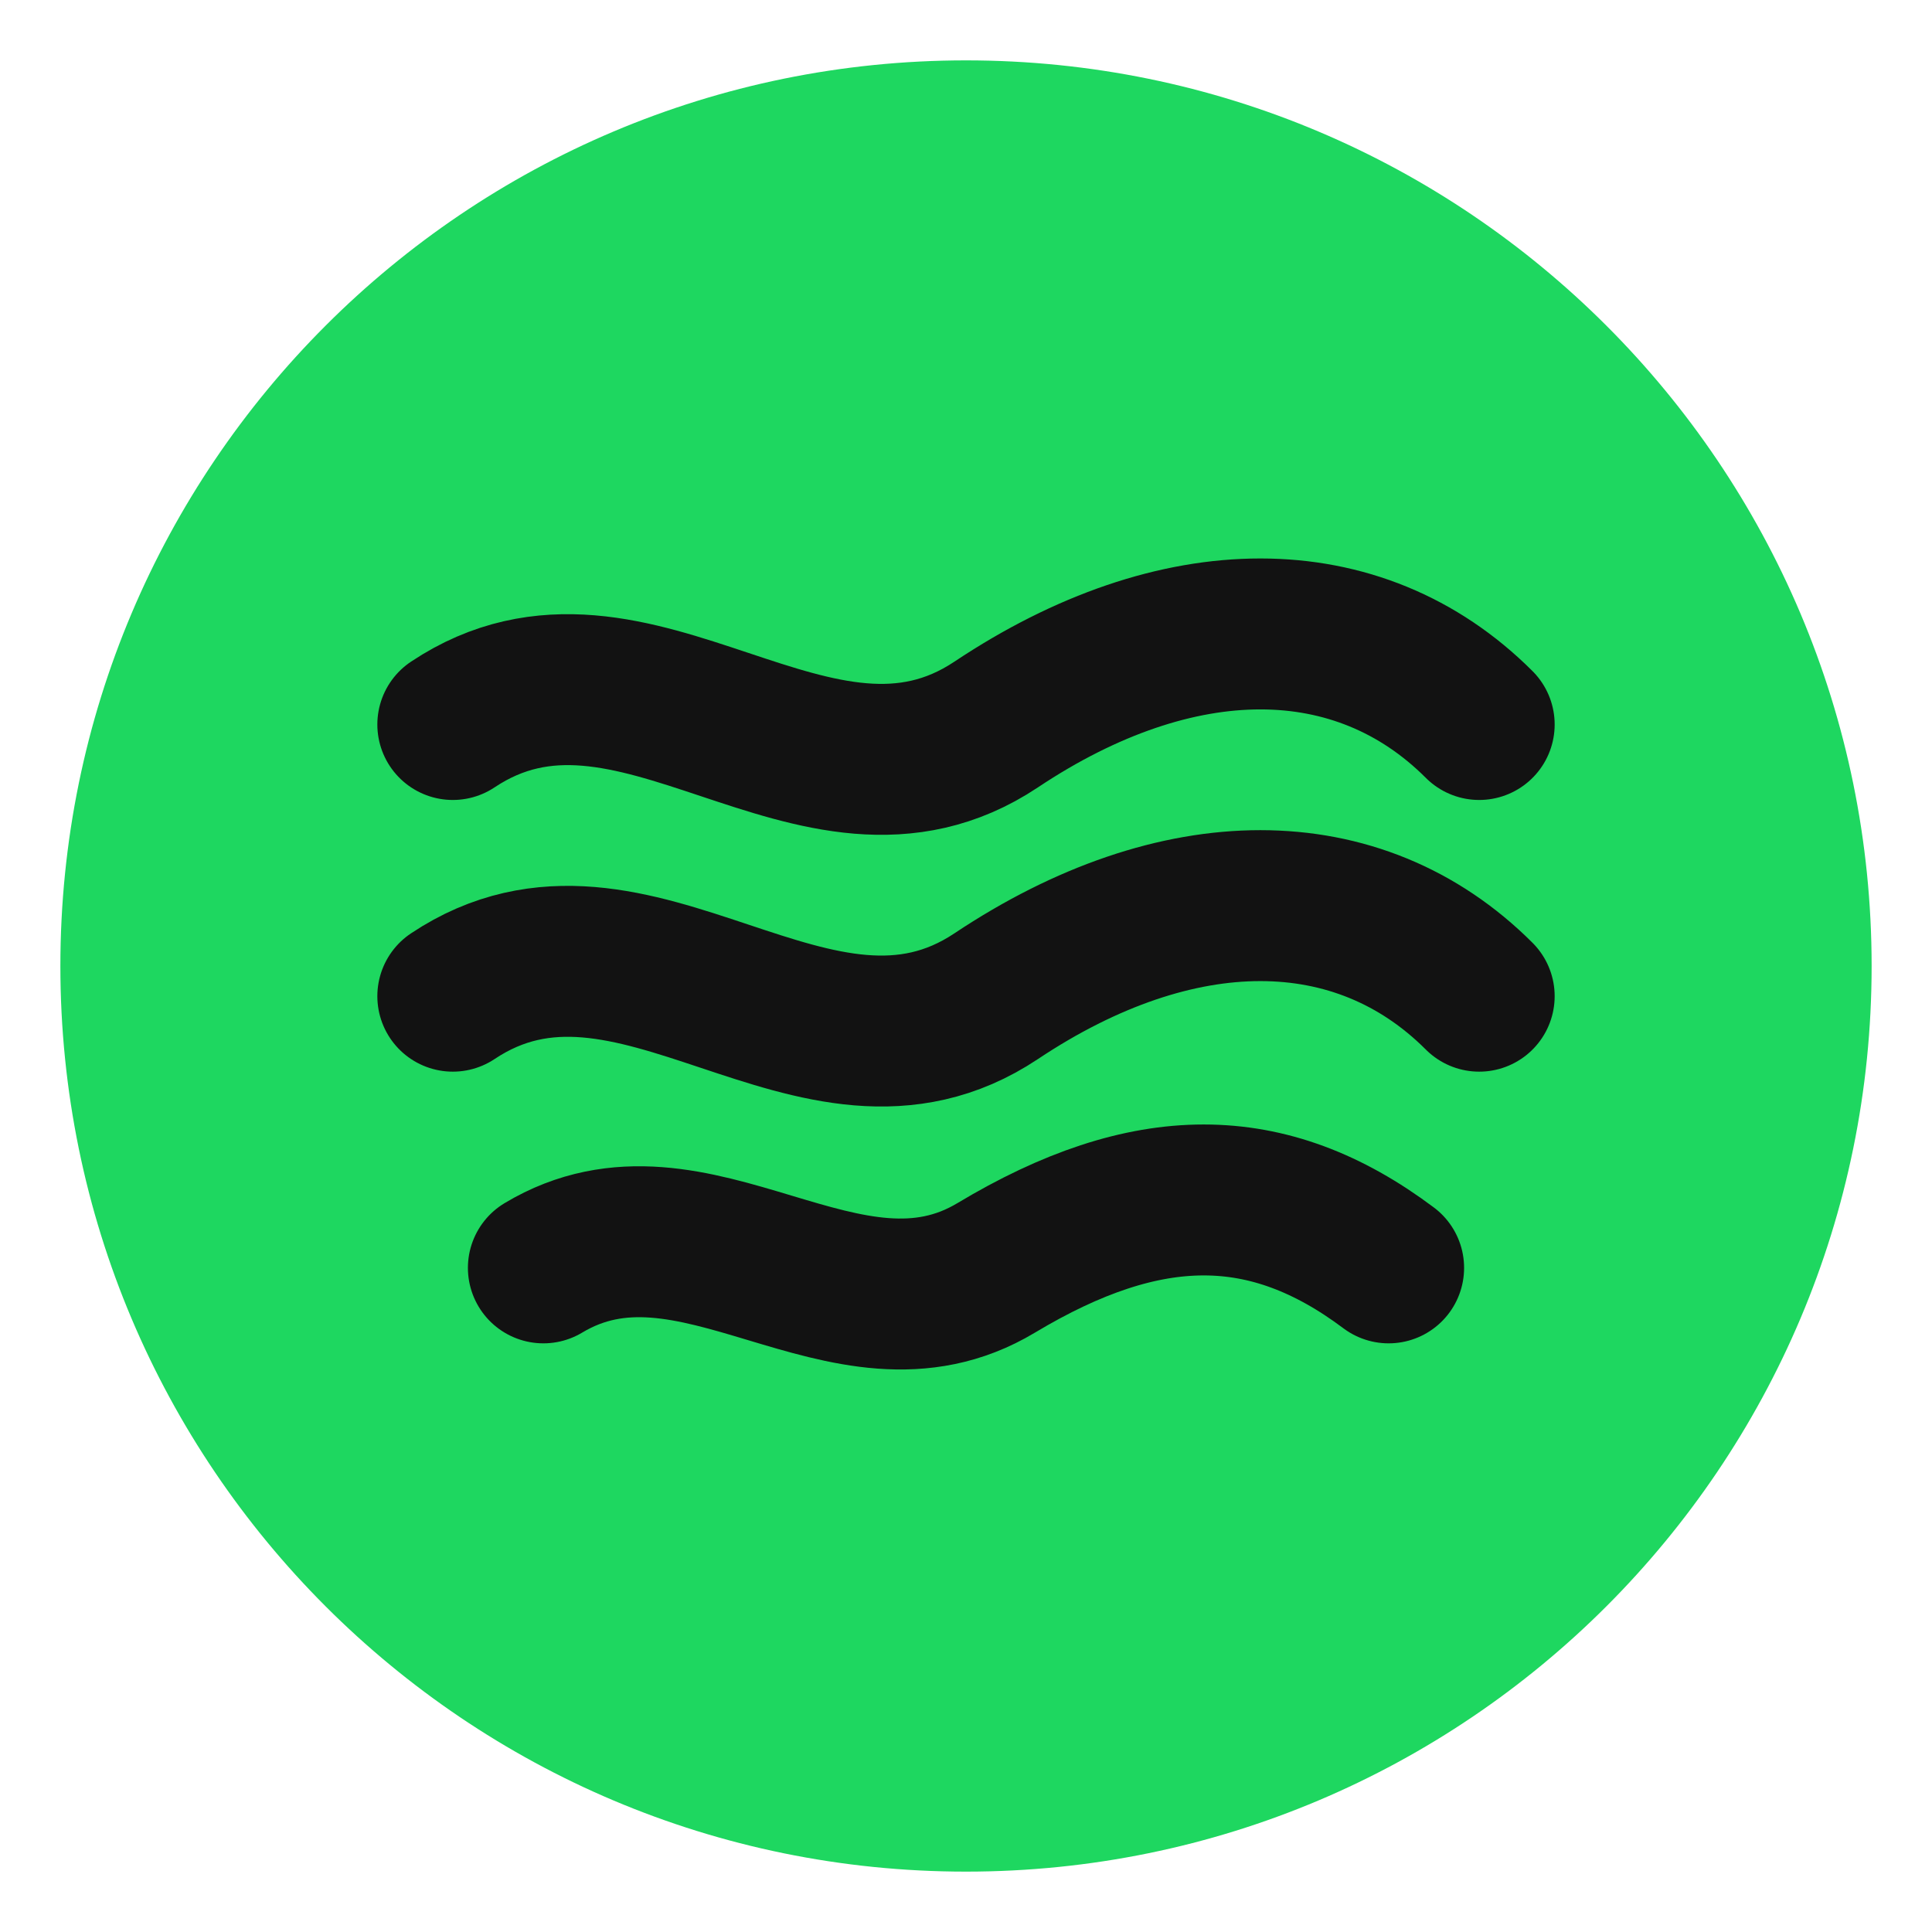
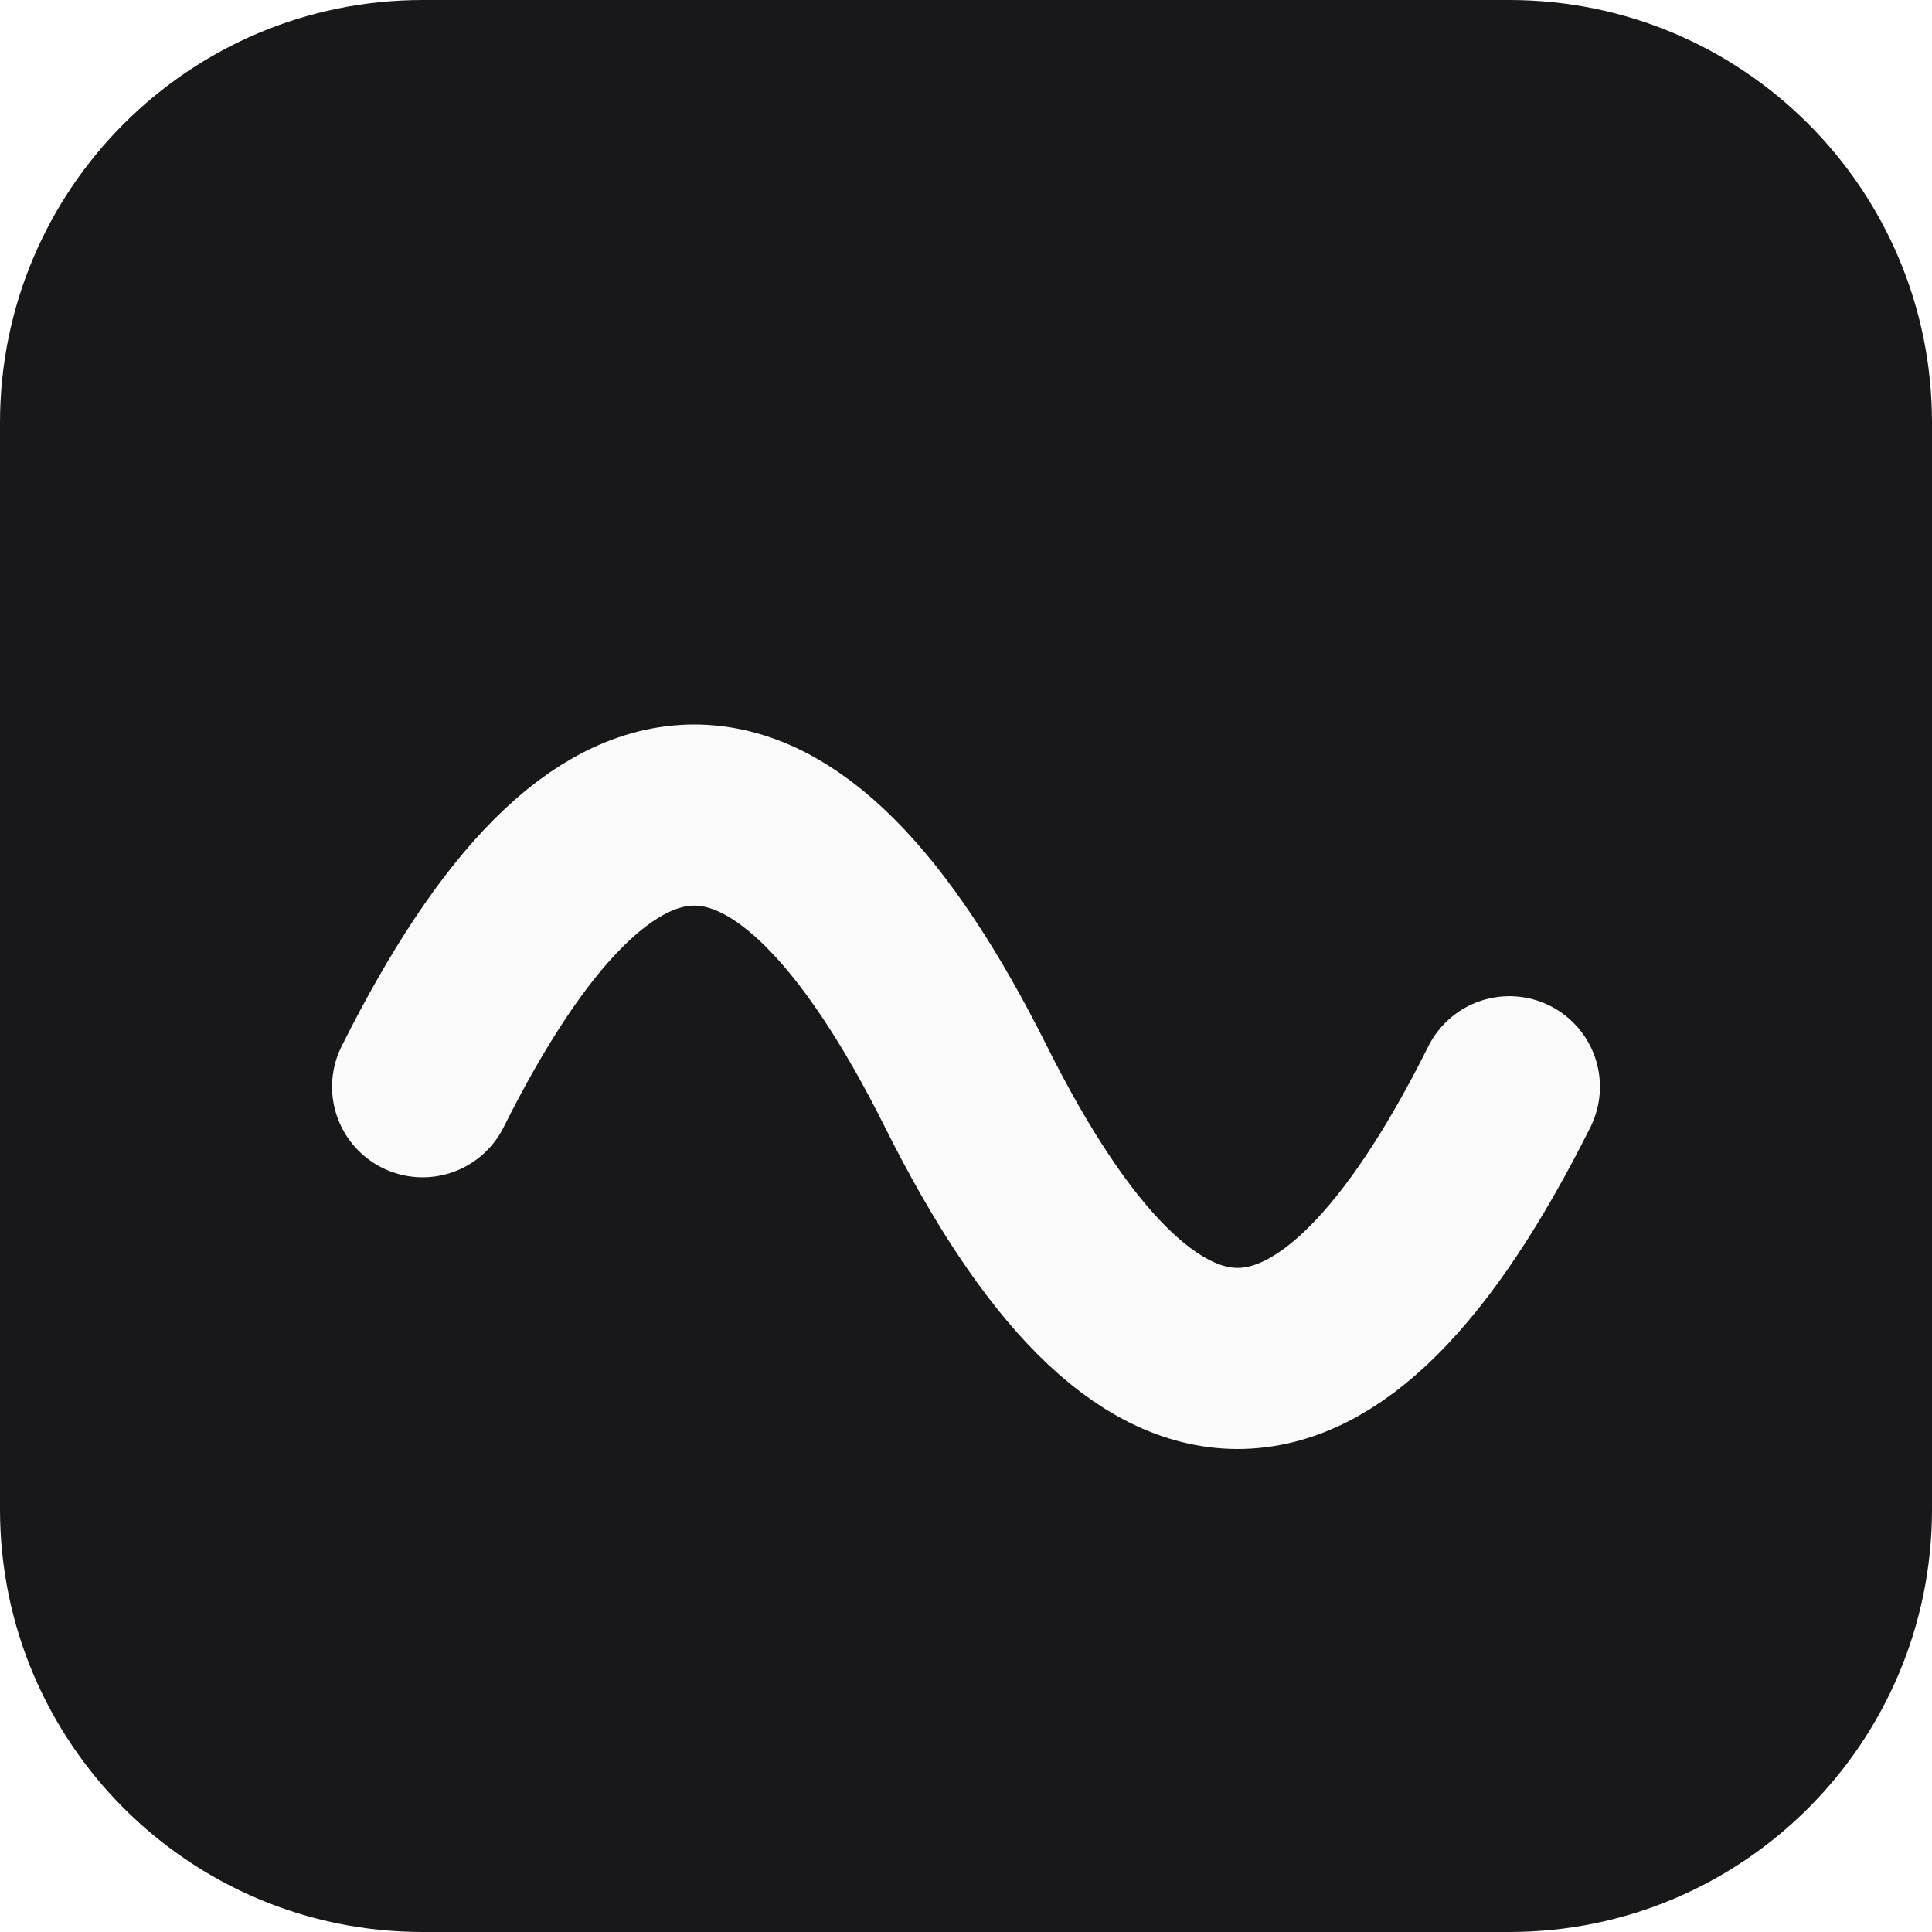
- <svg xmlns="http://www.w3.org/2000/svg" viewBox="0 0 64 64" width="96" height="96" role="img" aria-label="spotiflow">
-   <circle cx="32" cy="32" r="30" fill="#1ed760" />
-   <g fill="none" stroke="#121212" stroke-width="5" stroke-linecap="round">
-     <path d="M15 24c6-4 12 4 18 0s12-4 16 0" />
-     <path d="M15 33c6-4 12 4 18 0s12-4 16 0" />
-     <path d="M18 42c5-3 10 3 15 0s9-3 13 0" />
-   </g>
+ <svg xmlns="http://www.w3.org/2000/svg" viewBox="0 0 64 64" role="img" aria-label="spotiflow">
+   <rect width="64" height="64" rx="14" fill="#18181b" />
+   <path d="M14 36c6-12 12-12 18 0s12 12 18 0" fill="none" stroke="#fafafa" stroke-width="6" stroke-linecap="round" />
</svg>
